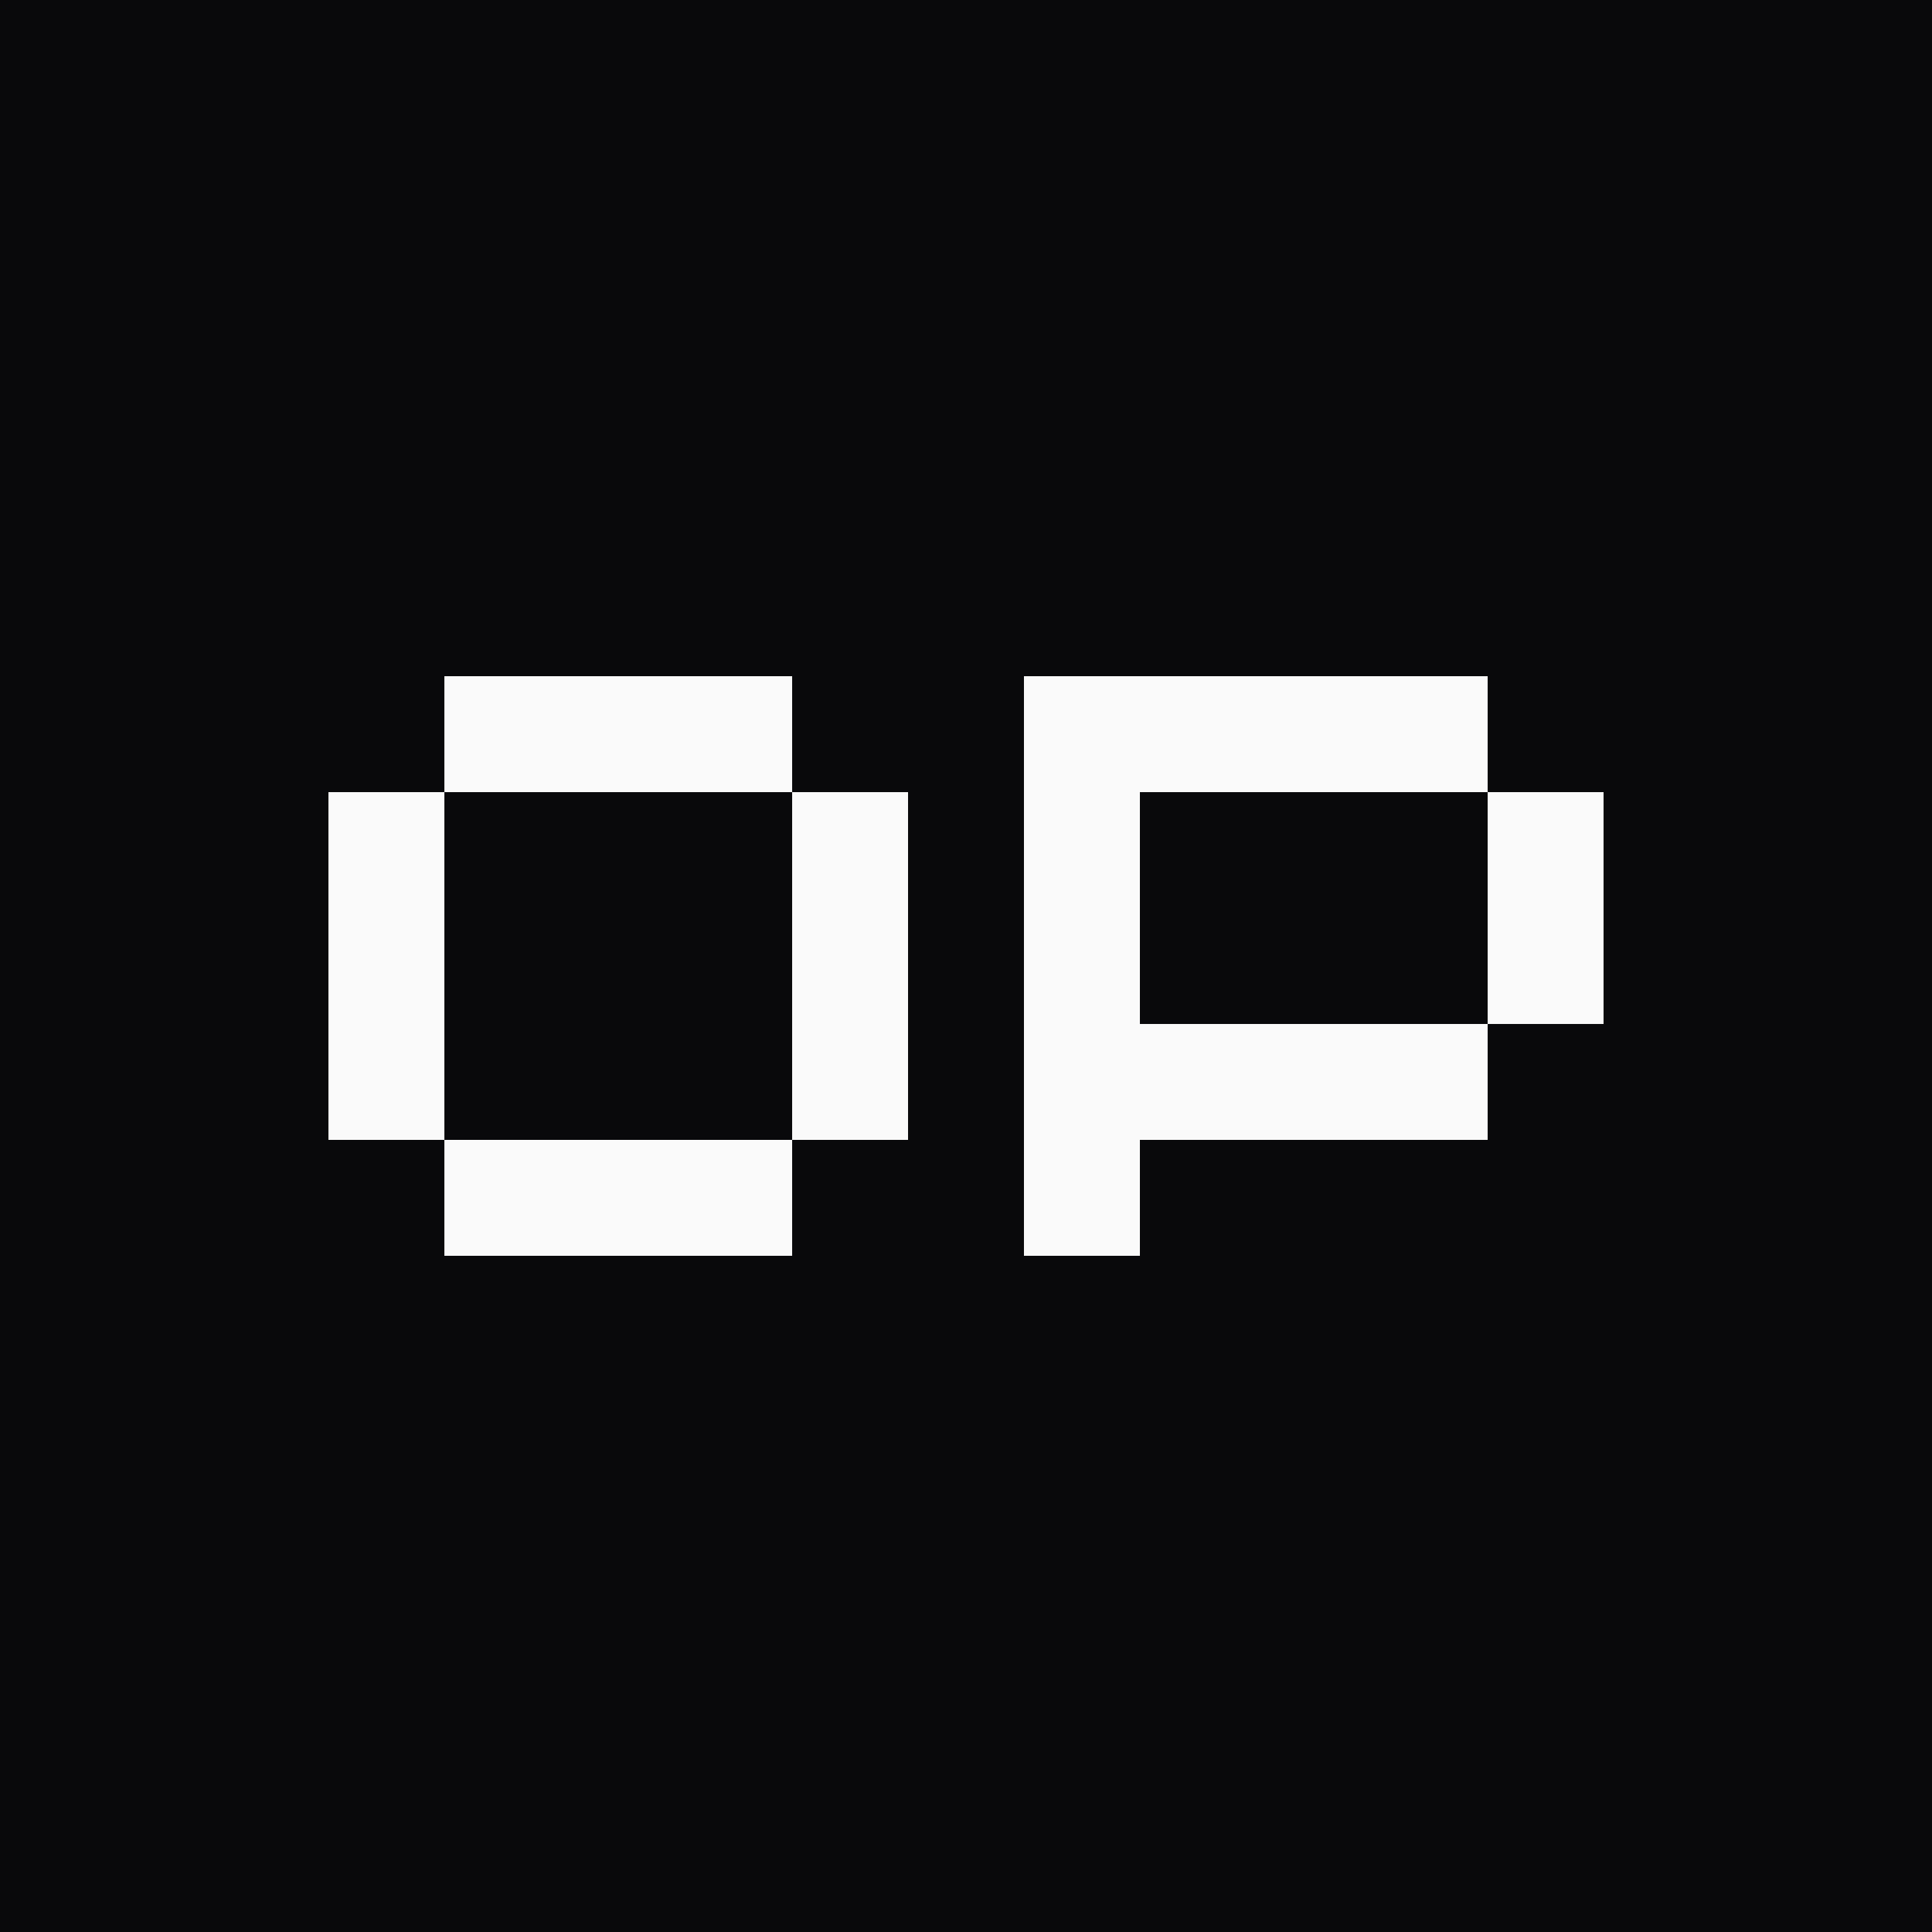
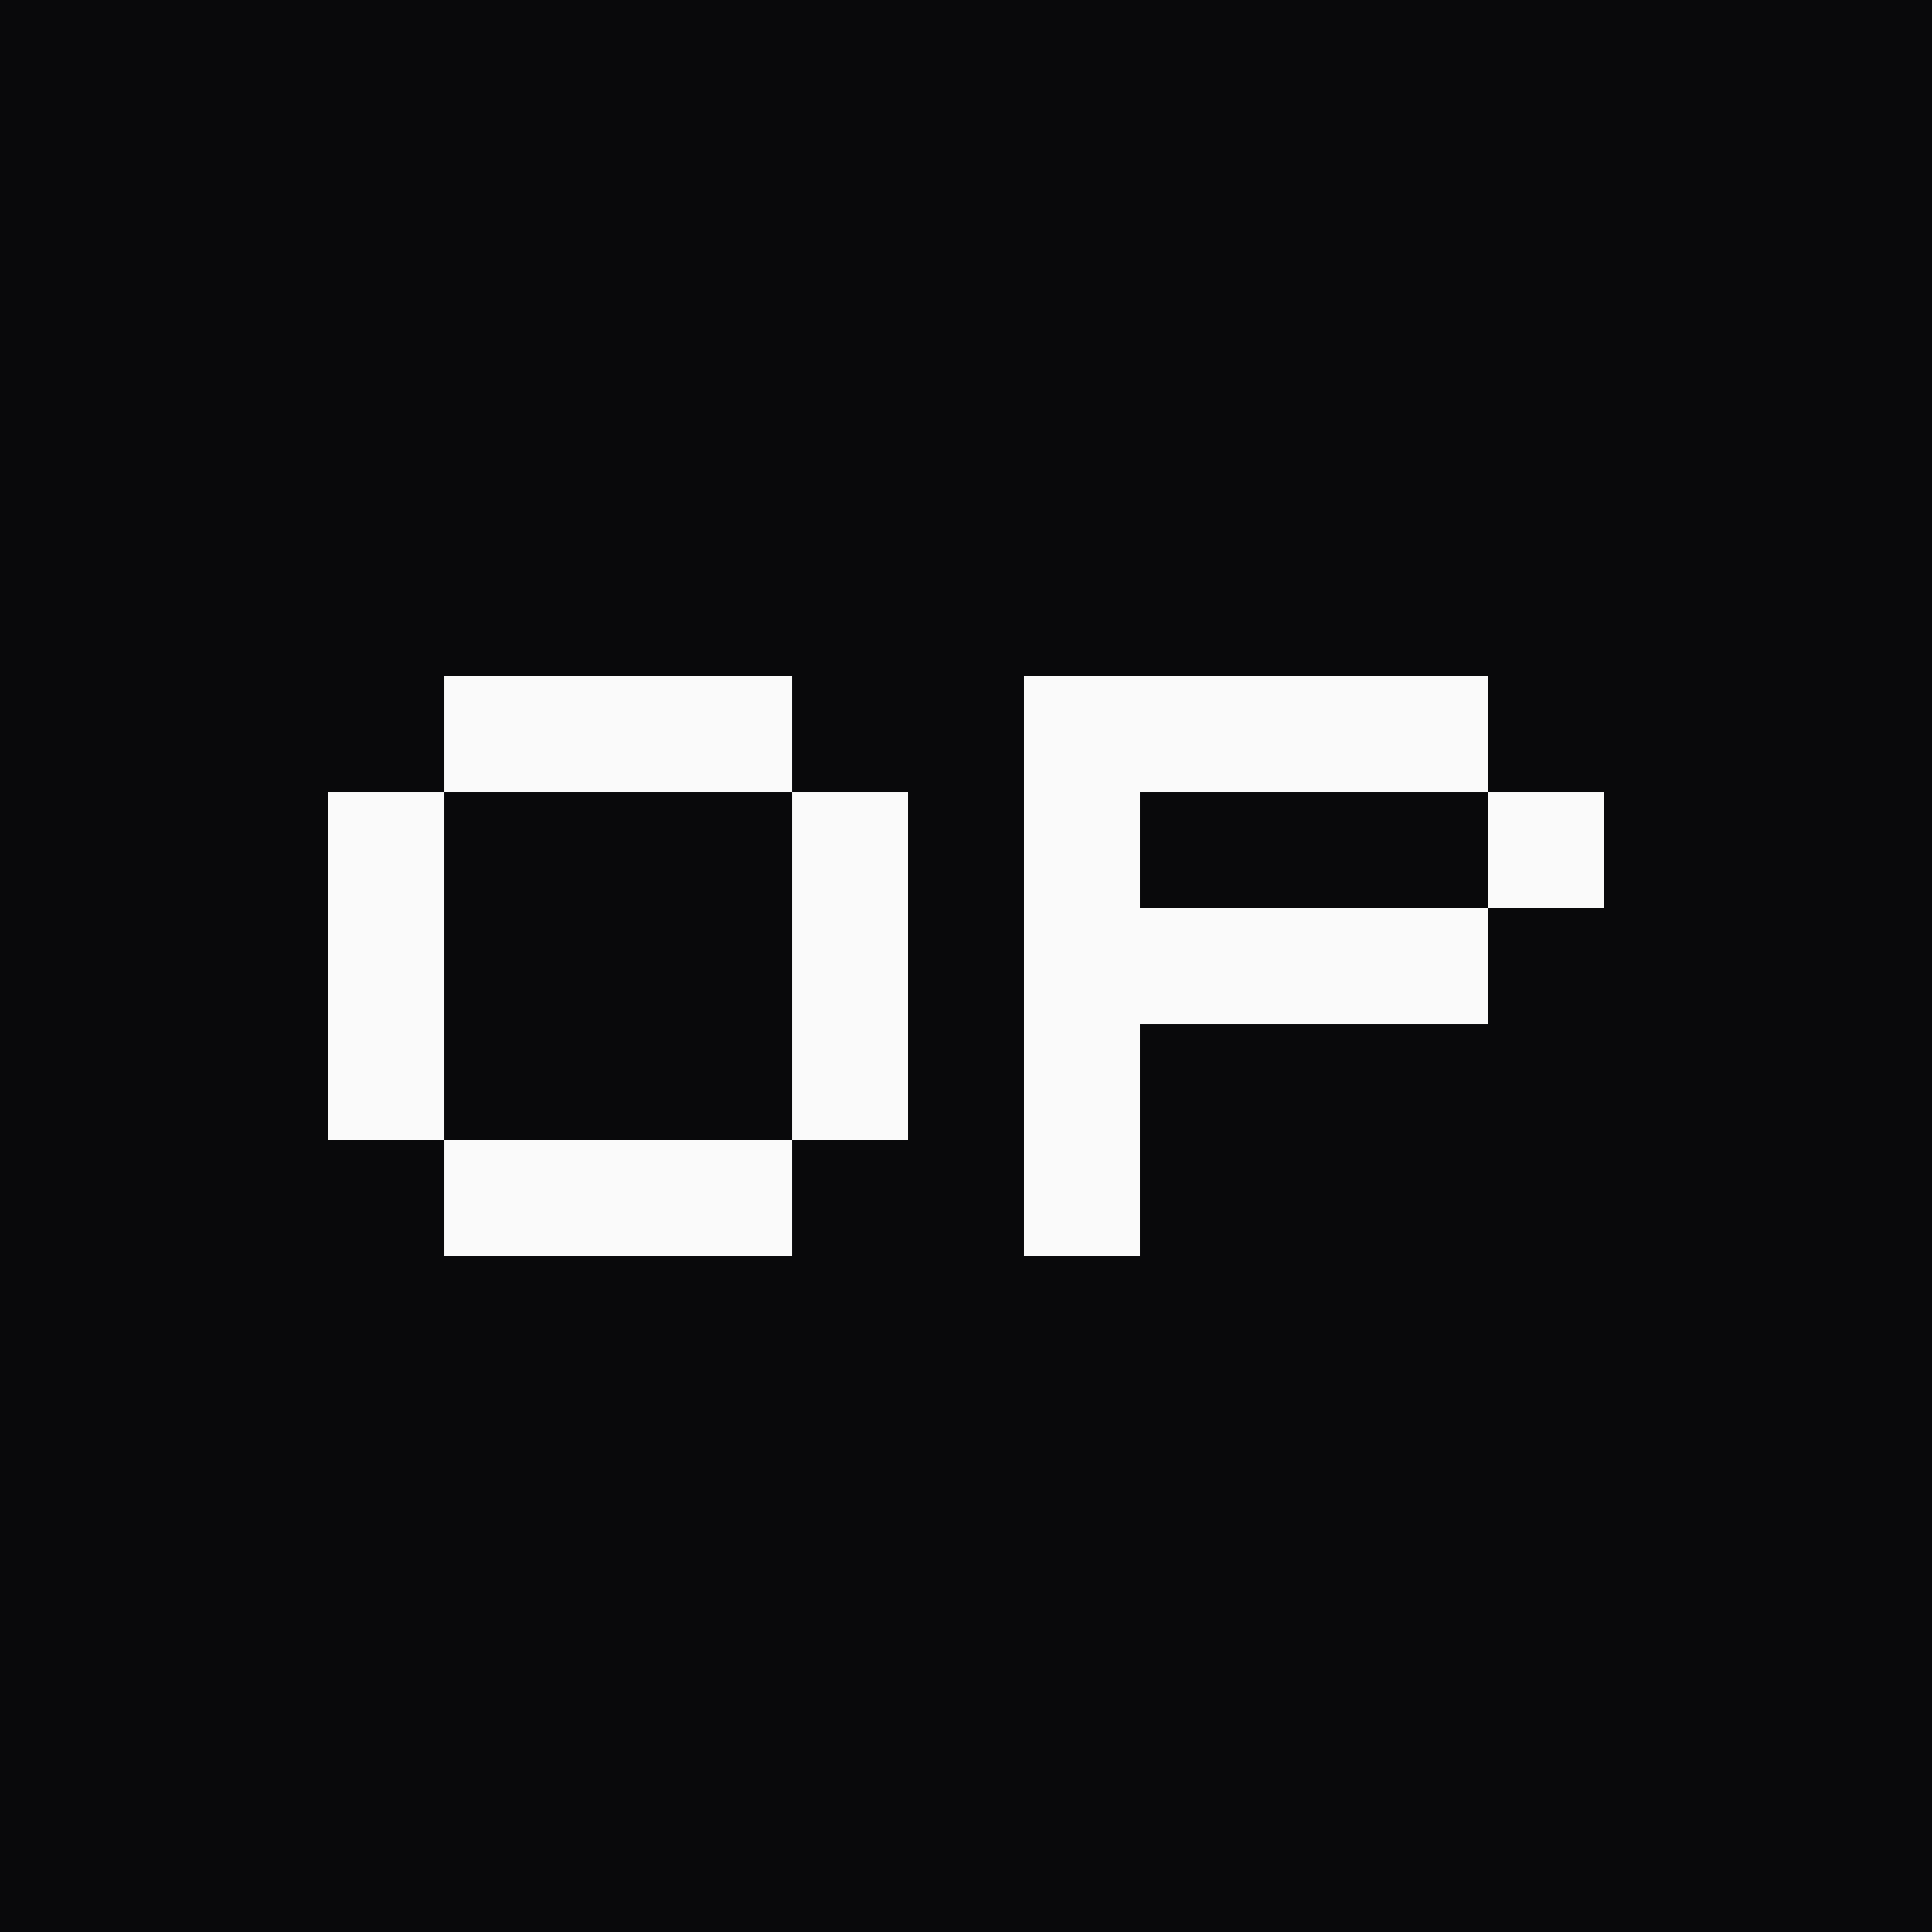
<svg xmlns="http://www.w3.org/2000/svg" viewBox="0 0 512 512" width="512" height="512">
  <rect width="512" height="512" fill="#09090b" />
  <g transform="translate(87.040 179.199) scale(0.481814)" fill="#fafafa">
    <path d="M 255.05 255.04 L 255.05 318.8 L 63.77 318.8 L 63.77 255.04 Z M 0 255.04 L 0 63.77 L 63.77 63.77 L 63.77 255.04 Z M 63.77 63.77 L 63.77 0 L 255.05 0 L 255.05 63.77 Z M 255.05 255.04 L 255.05 63.77 L 318.8 63.77 L 318.8 255.04 Z" />
-     <path d="M 382.55 318.8 L 382.55 0 L 637.6 0 L 637.6 63.77 L 446.32 63.77 L 446.32 191.29 L 637.6 191.29 L 637.6 255.04 L 446.32 255.04 L 446.32 318.8 Z M 637.6 191.29 L 637.6 63.77 L 701.35 63.77 L 701.35 191.29 Z" />
+     <path d="M 382.55 318.8 L 382.55 0 L 637.6 0 L 637.6 63.77 L 446.32 63.77 L 446.32 127.52 L 637.6 127.52 L 637.6 191.29 L 446.32 191.29 L 446.32 318.8 Z M 637.6 127.52 L 637.6 63.77 L 701.35 63.77 L 701.35 127.52 Z" />
  </g>
</svg>
